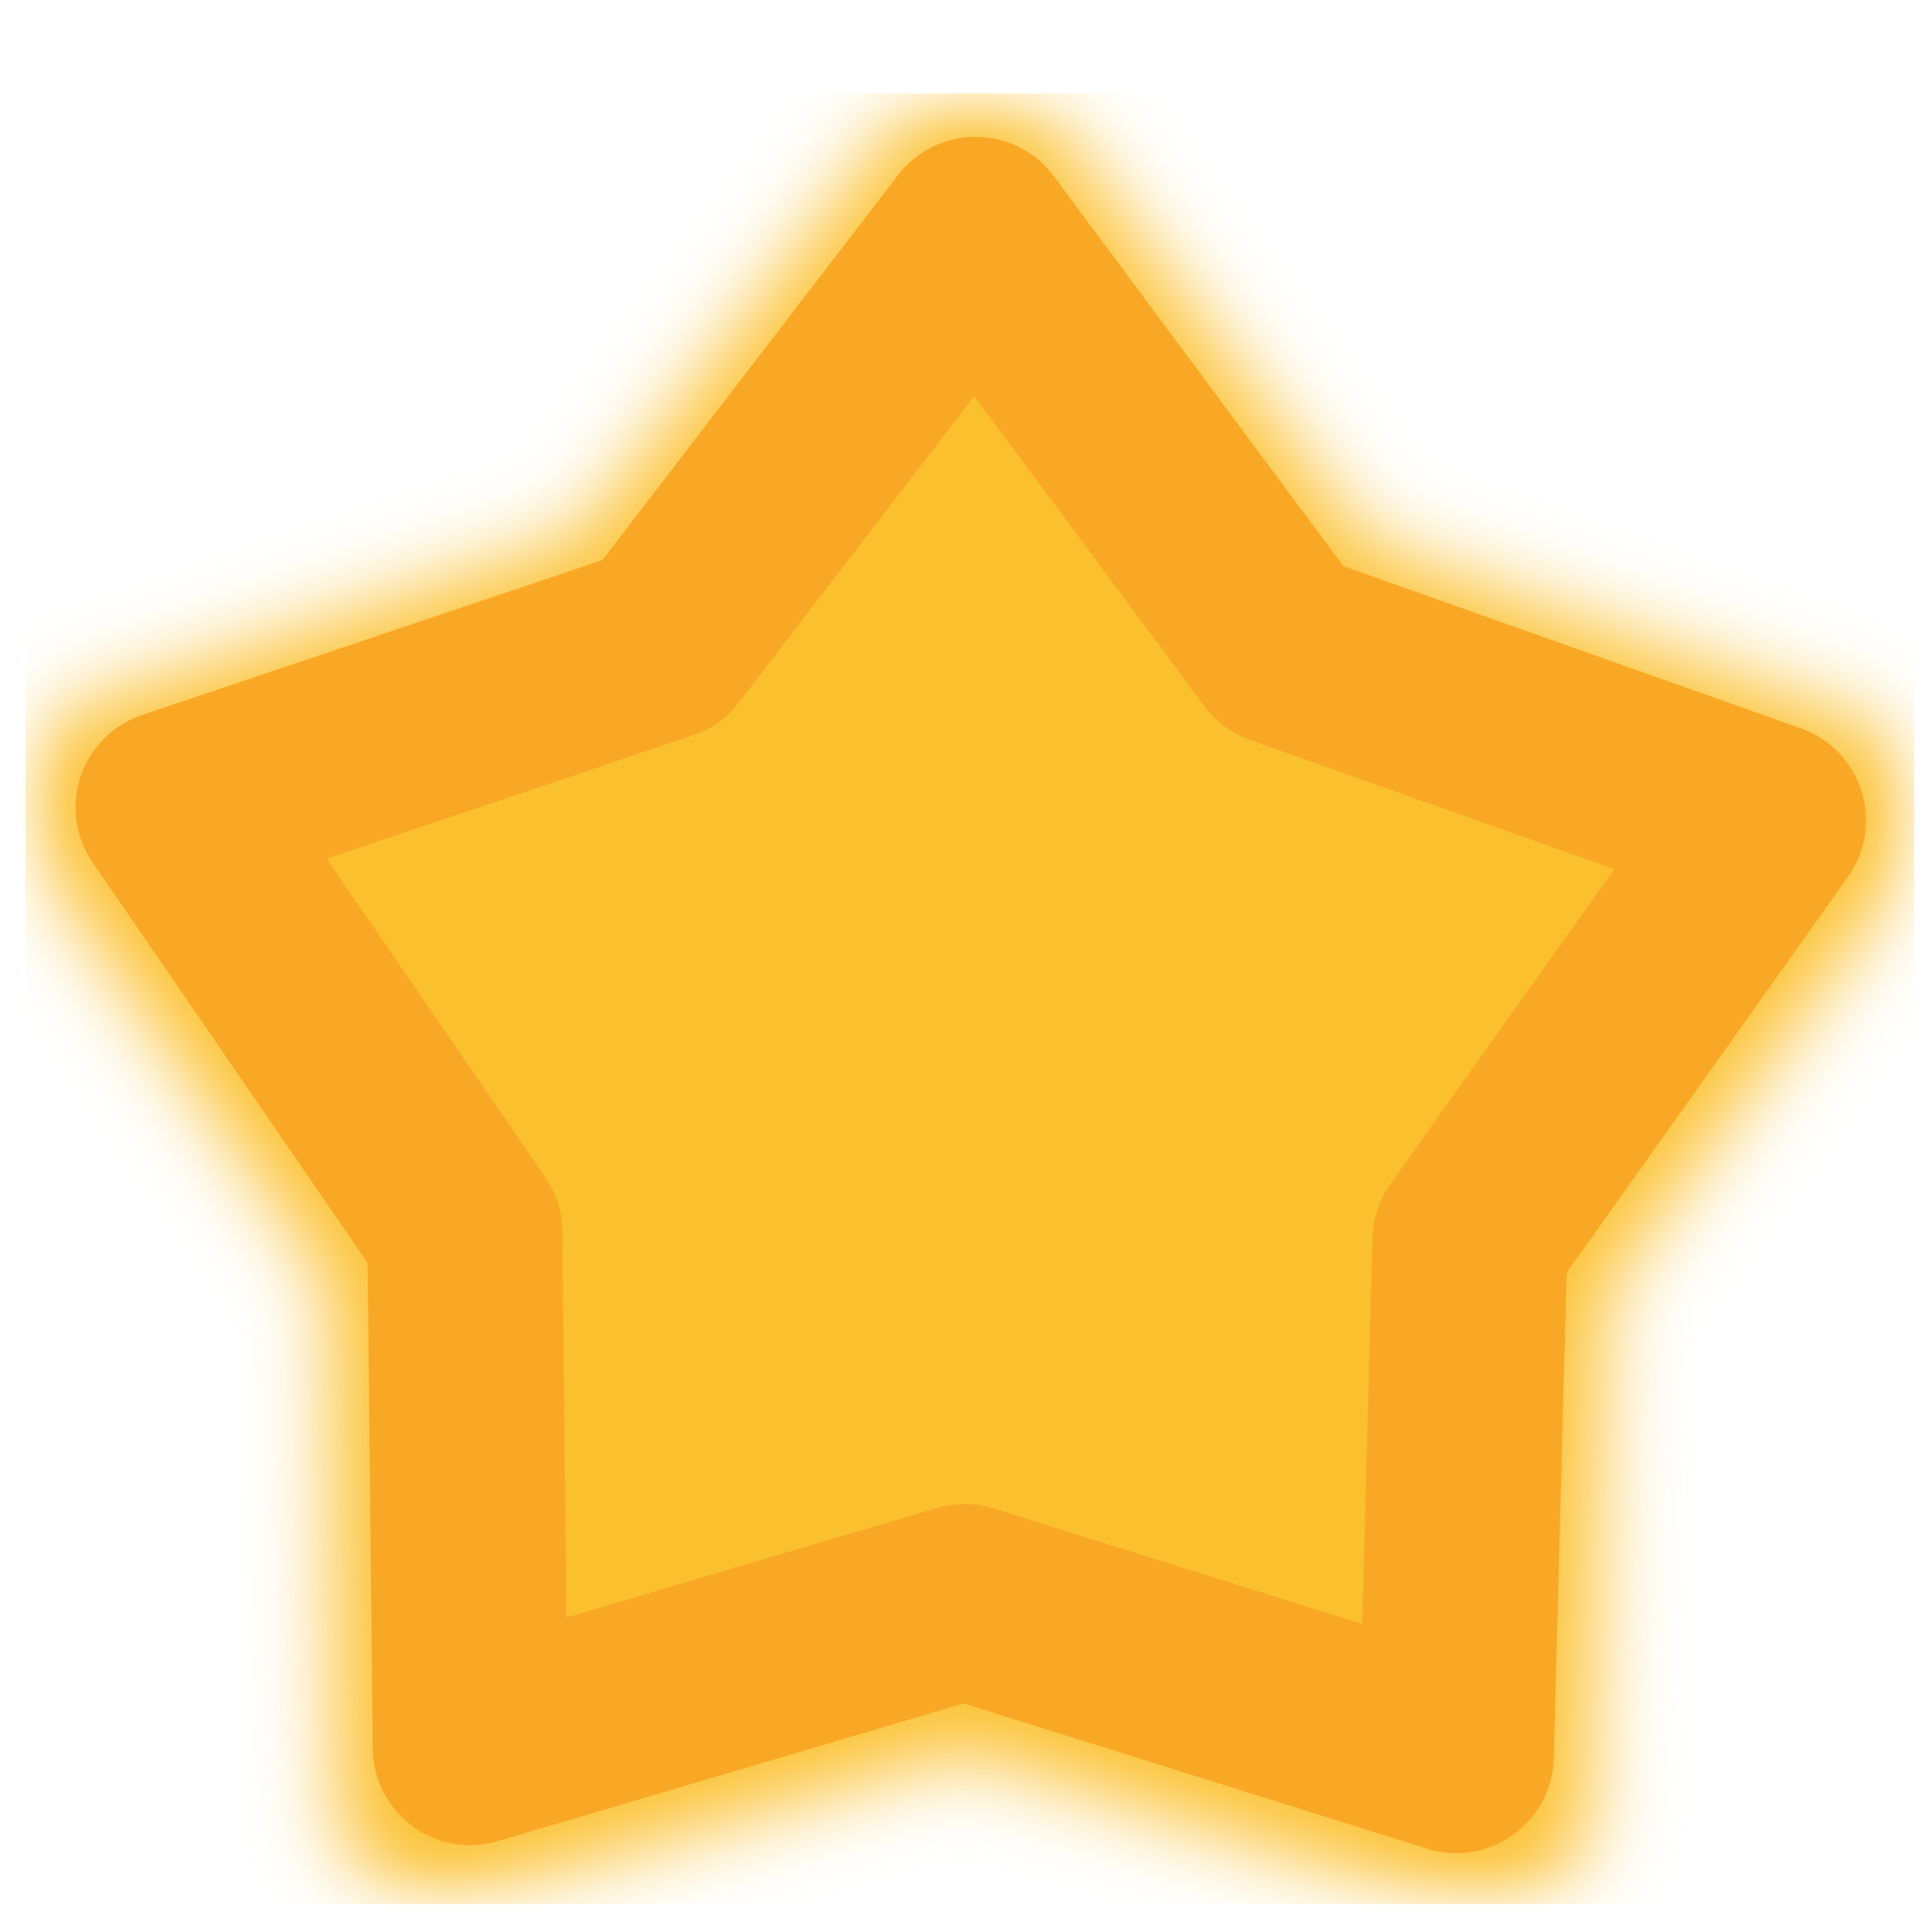
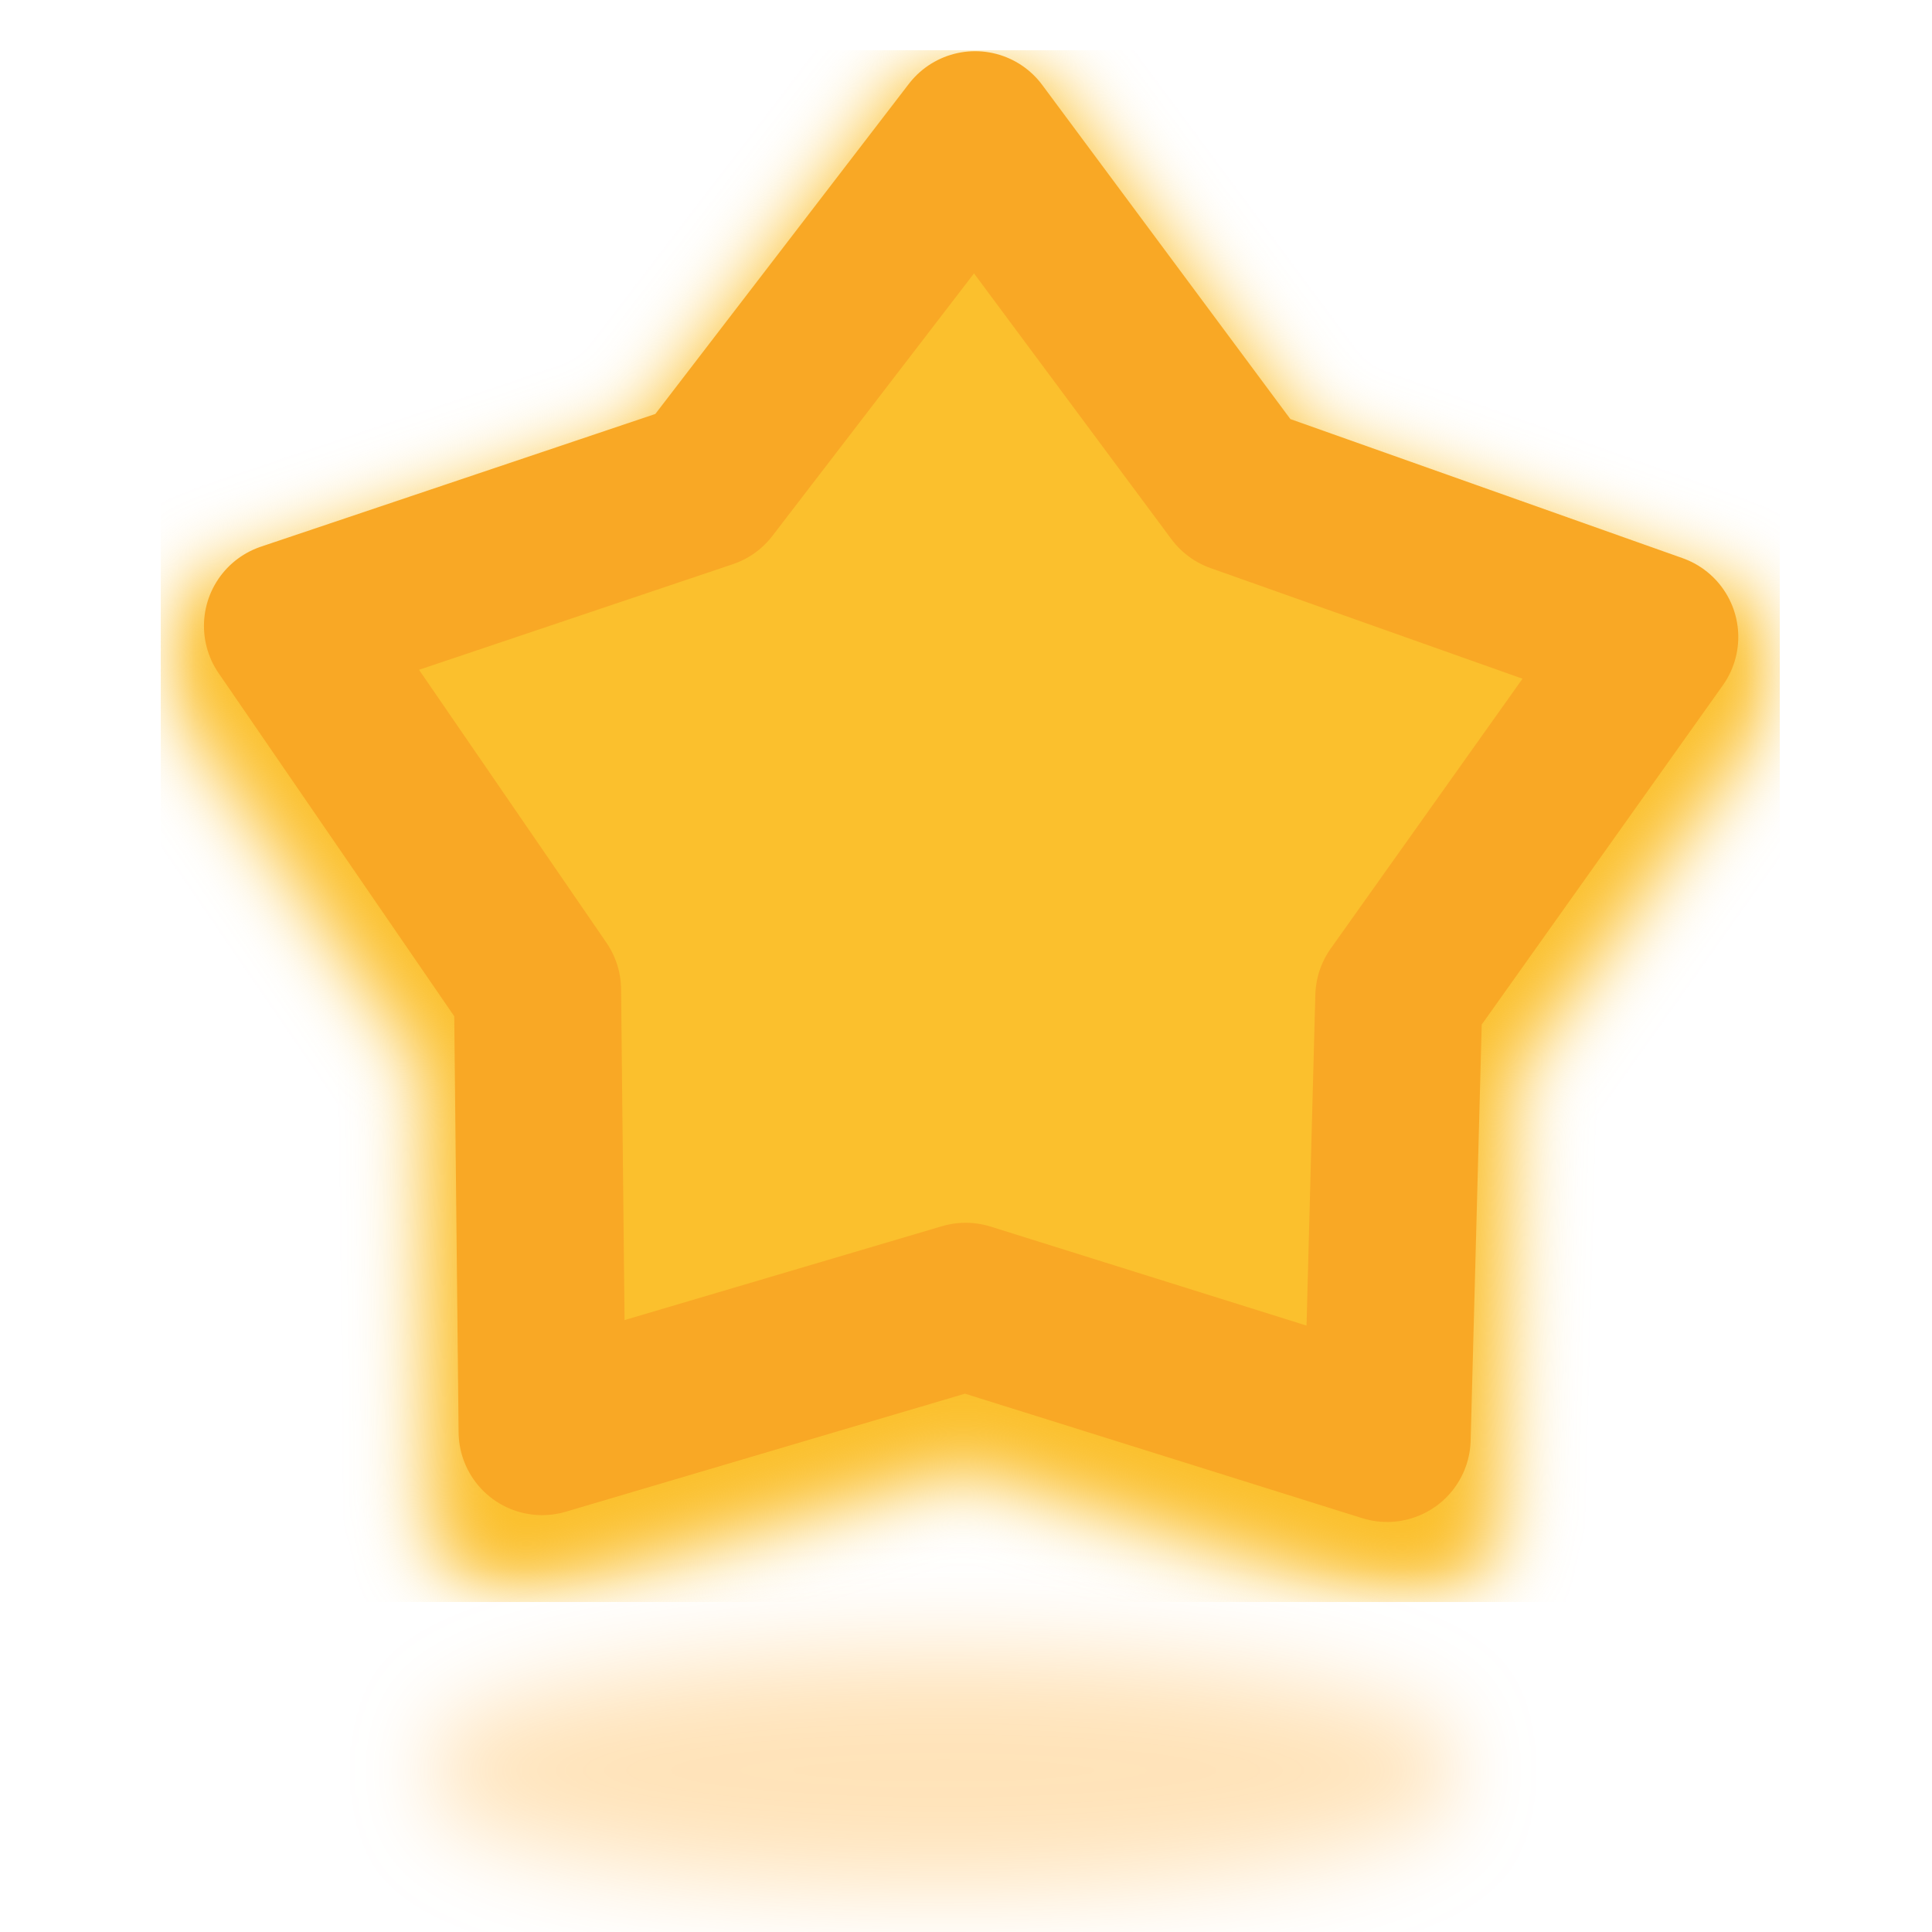
<svg xmlns="http://www.w3.org/2000/svg" width="128" height="128" viewBox="0 0 128 128" id="svg4684" version="1.1">
  <defs id="defs4686">
    <filter style="color-interpolation-filters:sRGB" id="filter4265" x="-0.059" width="1.117" y="-0.061" height="1.123">
      <feGaussianBlur stdDeviation="2.785" id="feGaussianBlur4267" />
    </filter>
+     <filter style="color-interpolation-filters:sRGB" id="filter4200" x="-0.084" width="1.168" y="-0.492" height="1.983">
+       <feGaussianBlur stdDeviation="2.972" id="feGaussianBlur4202" />
+     </filter>
  </defs>
  <g id="layer1" transform="translate(0,-924.3622)">
-     <path transform="matrix(0.9819305,0,0,-0.9819305,1.466797,17.48616)" d="m 41.892,-965.853 -34.922,-11.752 20.857,-30.374 0.385,-36.844 35.333,10.45 35.16,-11.019 0.98,36.833 21.345,30.034 -34.727,12.314 -21.968,29.581 z" id="path4135" style="color:#000000;clip-rule:nonzero;display:inline;overflow:visible;visibility:visible;opacity:1;isolation:auto;mix-blend-mode:normal;color-interpolation:sRGB;color-interpolation-filters:linearRGB;solid-color:#000000;solid-opacity:1;fill:#fbc02d;fill-opacity:1;fill-rule:nonzero;stroke:#fbc02d;stroke-width:13.942;stroke-linecap:butt;stroke-linejoin:round;stroke-miterlimit:4;stroke-dasharray:none;stroke-dashoffset:0;stroke-opacity:1;filter:url(#filter4265);color-rendering:auto;image-rendering:auto;shape-rendering:auto;text-rendering:auto;enable-background:accumulate" />
-     <path style="color:#000000;clip-rule:nonzero;display:inline;overflow:visible;visibility:visible;opacity:1;isolation:auto;mix-blend-mode:normal;color-interpolation:sRGB;color-interpolation-filters:linearRGB;solid-color:#000000;solid-opacity:1;fill:#fbc02d;fill-opacity:1;fill-rule:nonzero;stroke:#f9a825;stroke-width:12.92;stroke-linecap:butt;stroke-linejoin:round;stroke-miterlimit:4;stroke-dasharray:none;stroke-dashoffset:0;stroke-opacity:1;color-rendering:auto;image-rendering:auto;shape-rendering:auto;text-rendering:auto;enable-background:accumulate" id="path5236" d="m 43.831,-966.968 -32.362,-10.89 19.328,-28.148 0.357,-34.143 32.743,9.684 32.583,-10.211 0.908,34.133 19.78,27.832 -32.182,11.411 -20.358,27.413 z" transform="scale(1,-1)" />
+     <ellipse style="color:#000000;clip-rule:nonzero;display:inline;overflow:visible;visibility:visible;opacity:0.276;isolation:auto;mix-blend-mode:normal;color-interpolation:sRGB;color-interpolation-filters:linearRGB;solid-color:#000000;solid-opacity:1;fill:#ff9900;fill-opacity:1;fill-rule:nonzero;stroke:none;stroke-width:1;stroke-linecap:butt;stroke-linejoin:miter;stroke-miterlimit:4;stroke-dasharray:none;stroke-dashoffset:0;stroke-opacity:1;color-rendering:auto;image-rendering:auto;shape-rendering:auto;text-rendering:auto;enable-background:accumulate;filter:url(#filter4200)" id="path4138" cx="62.5" cy="1041.833" rx="42.5" ry="7.256" transform="matrix(0.815591,0,0,1.072921,11.52556,-76.14979)" />
+     <path transform="matrix(0.8414659,0,0,-0.8414659,10.47753,145.2371)" d="m 41.892,-965.853 -34.922,-11.752 20.857,-30.374 0.385,-36.844 35.333,10.45 35.16,-11.019 0.98,36.833 21.345,30.034 -34.727,12.314 -21.968,29.581 z" id="path4135" style="color:#000000;clip-rule:nonzero;display:inline;overflow:visible;visibility:visible;opacity:1;isolation:auto;mix-blend-mode:normal;color-interpolation:sRGB;color-interpolation-filters:linearRGB;solid-color:#000000;solid-opacity:1;fill:#fbc02d;fill-opacity:1;fill-rule:nonzero;stroke:#fbc02d;stroke-width:13.942;stroke-linecap:butt;stroke-linejoin:round;stroke-miterlimit:4;stroke-dasharray:none;stroke-dashoffset:0;stroke-opacity:1;filter:url(#filter4265);color-rendering:auto;image-rendering:auto;shape-rendering:auto;text-rendering:auto;enable-background:accumulate" />
+     <path style="color:#000000;clip-rule:nonzero;display:inline;overflow:visible;visibility:visible;opacity:1;isolation:auto;mix-blend-mode:normal;color-interpolation:sRGB;color-interpolation-filters:linearRGB;solid-color:#000000;solid-opacity:1;fill:#fbc02d;fill-opacity:1;fill-rule:nonzero;stroke:#f9a825;stroke-width:11.072;stroke-linecap:butt;stroke-linejoin:round;stroke-miterlimit:4;stroke-dasharray:none;stroke-dashoffset:0;stroke-opacity:1;color-rendering:auto;image-rendering:auto;shape-rendering:auto;text-rendering:auto;enable-background:accumulate" id="path5236" d="m 46.782,-956.497 -27.733,-9.332 16.564,-24.121 0.306,-29.259 28.059,8.299 27.922,-8.751 0.778,29.25 16.951,23.851 -27.578,9.779 -17.446,23.491 z" transform="scale(1,-1)" />
  </g>
</svg>
